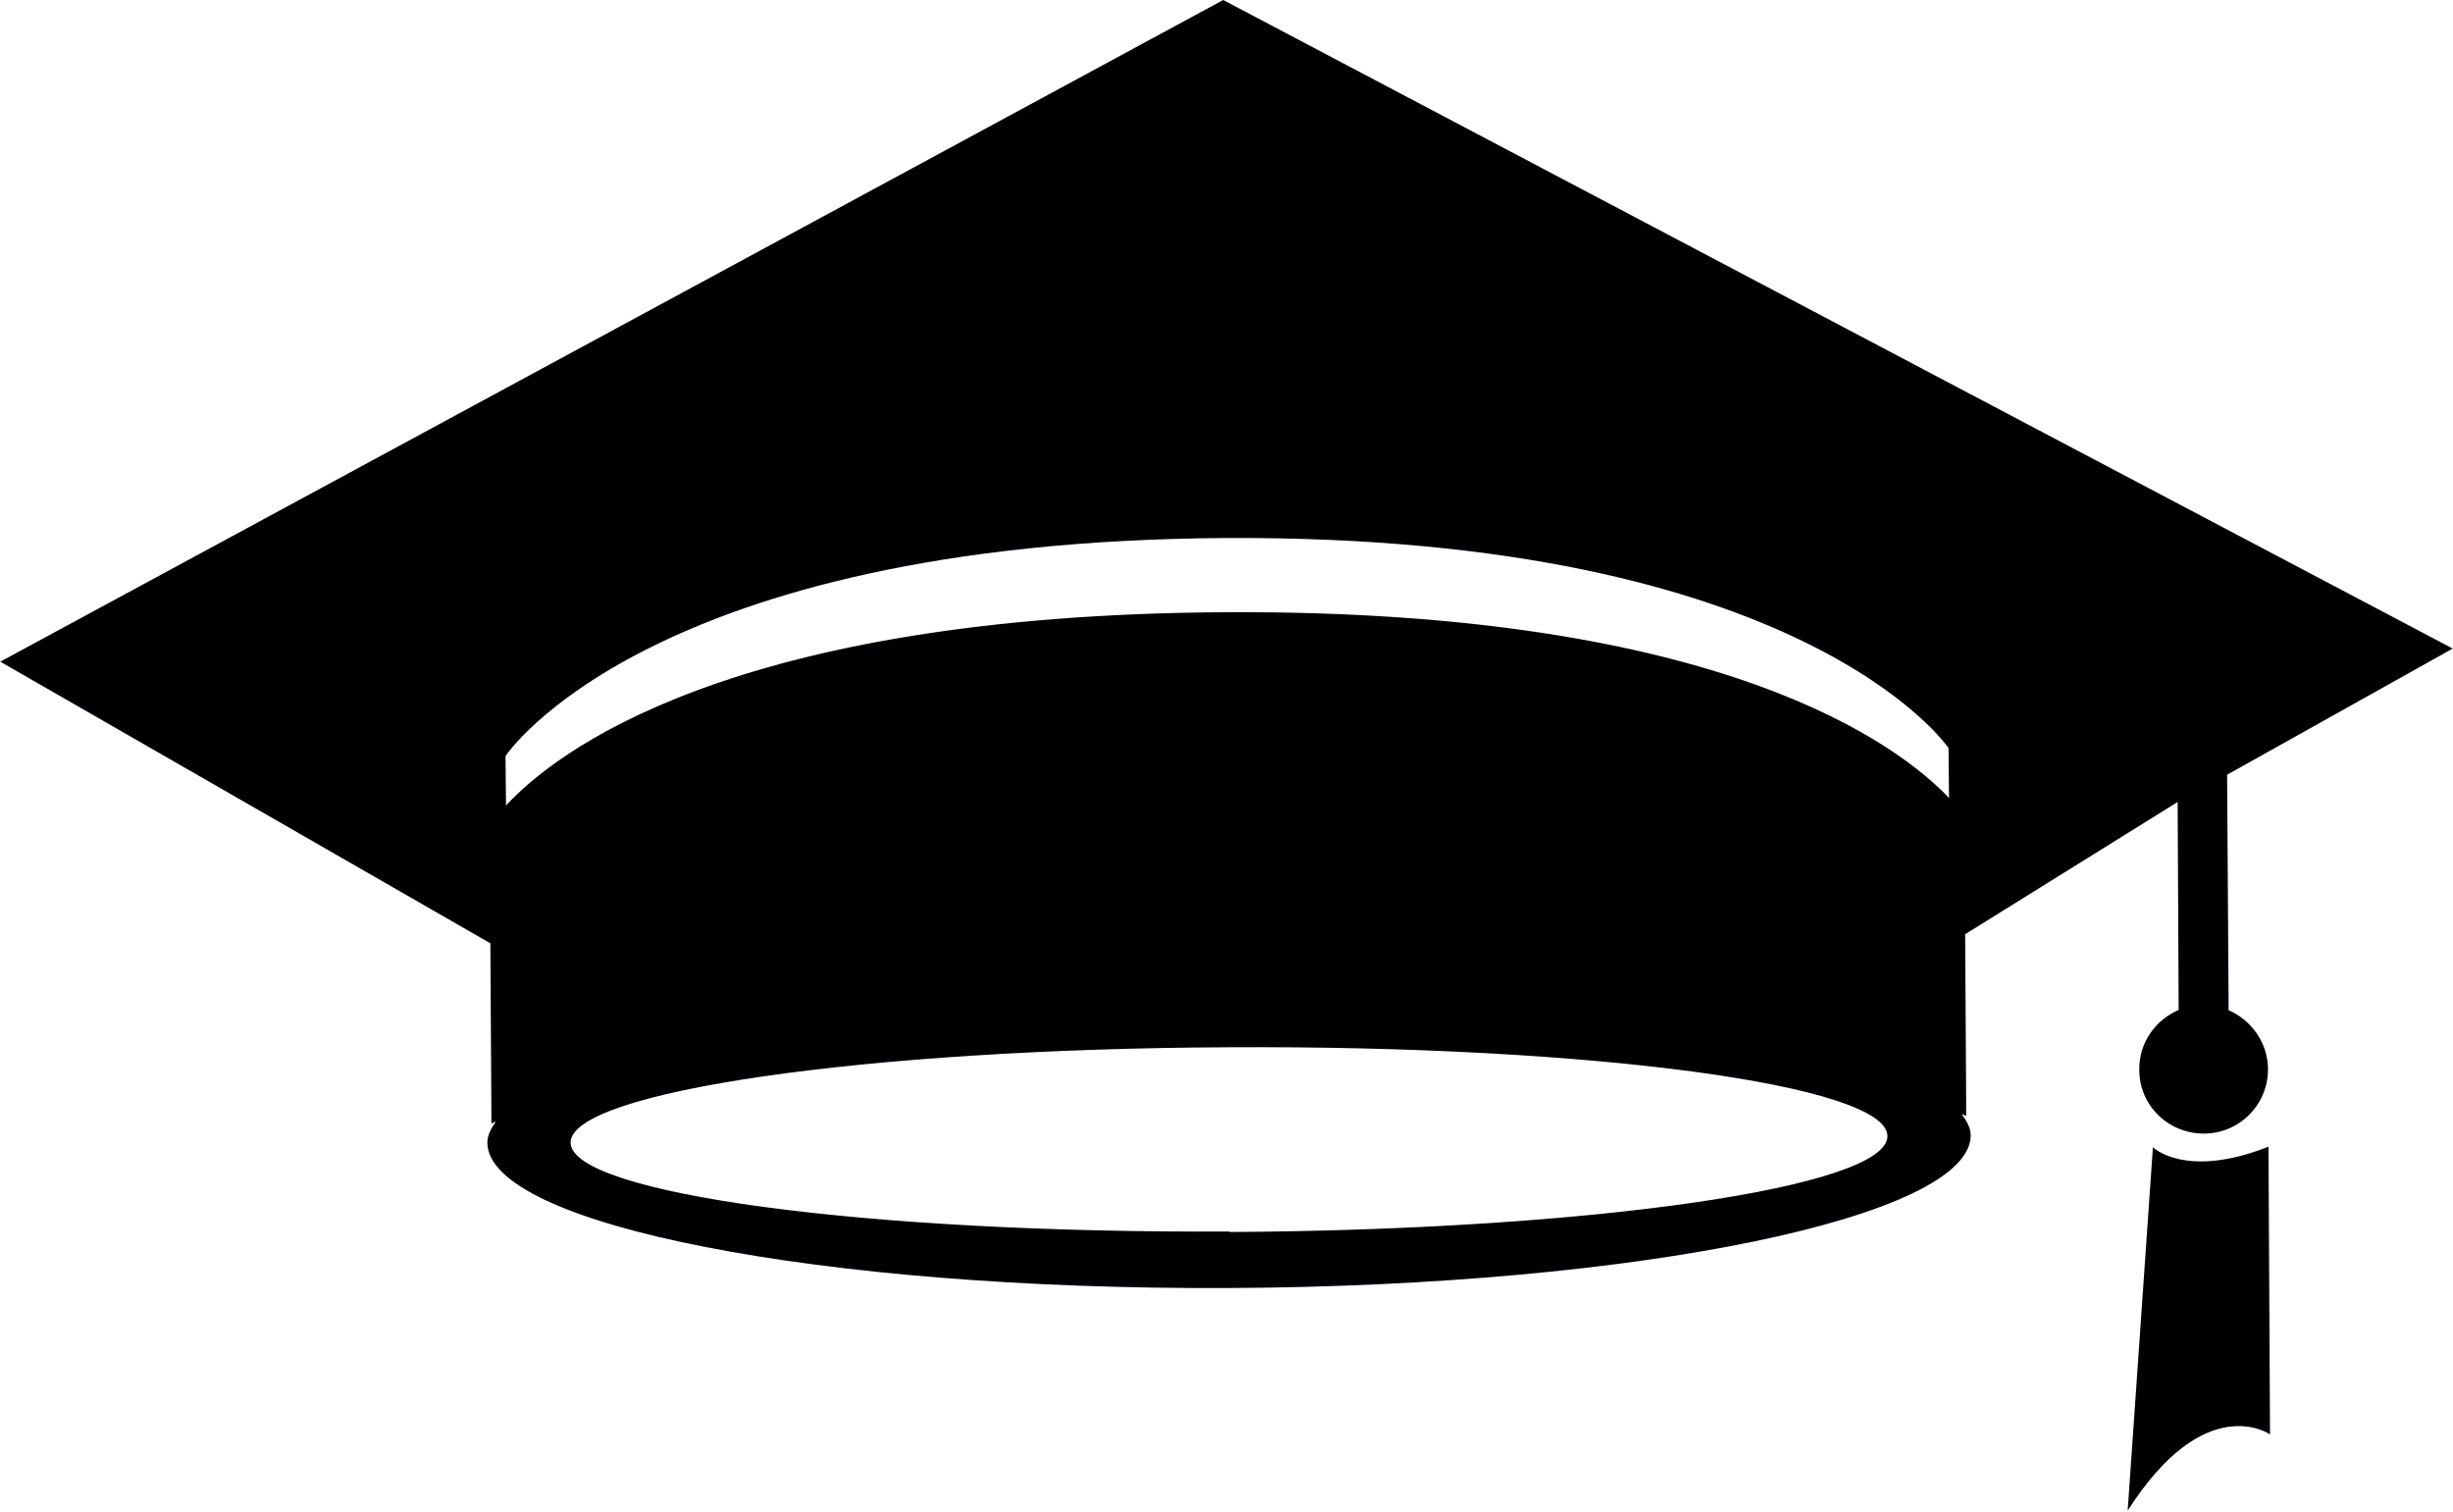
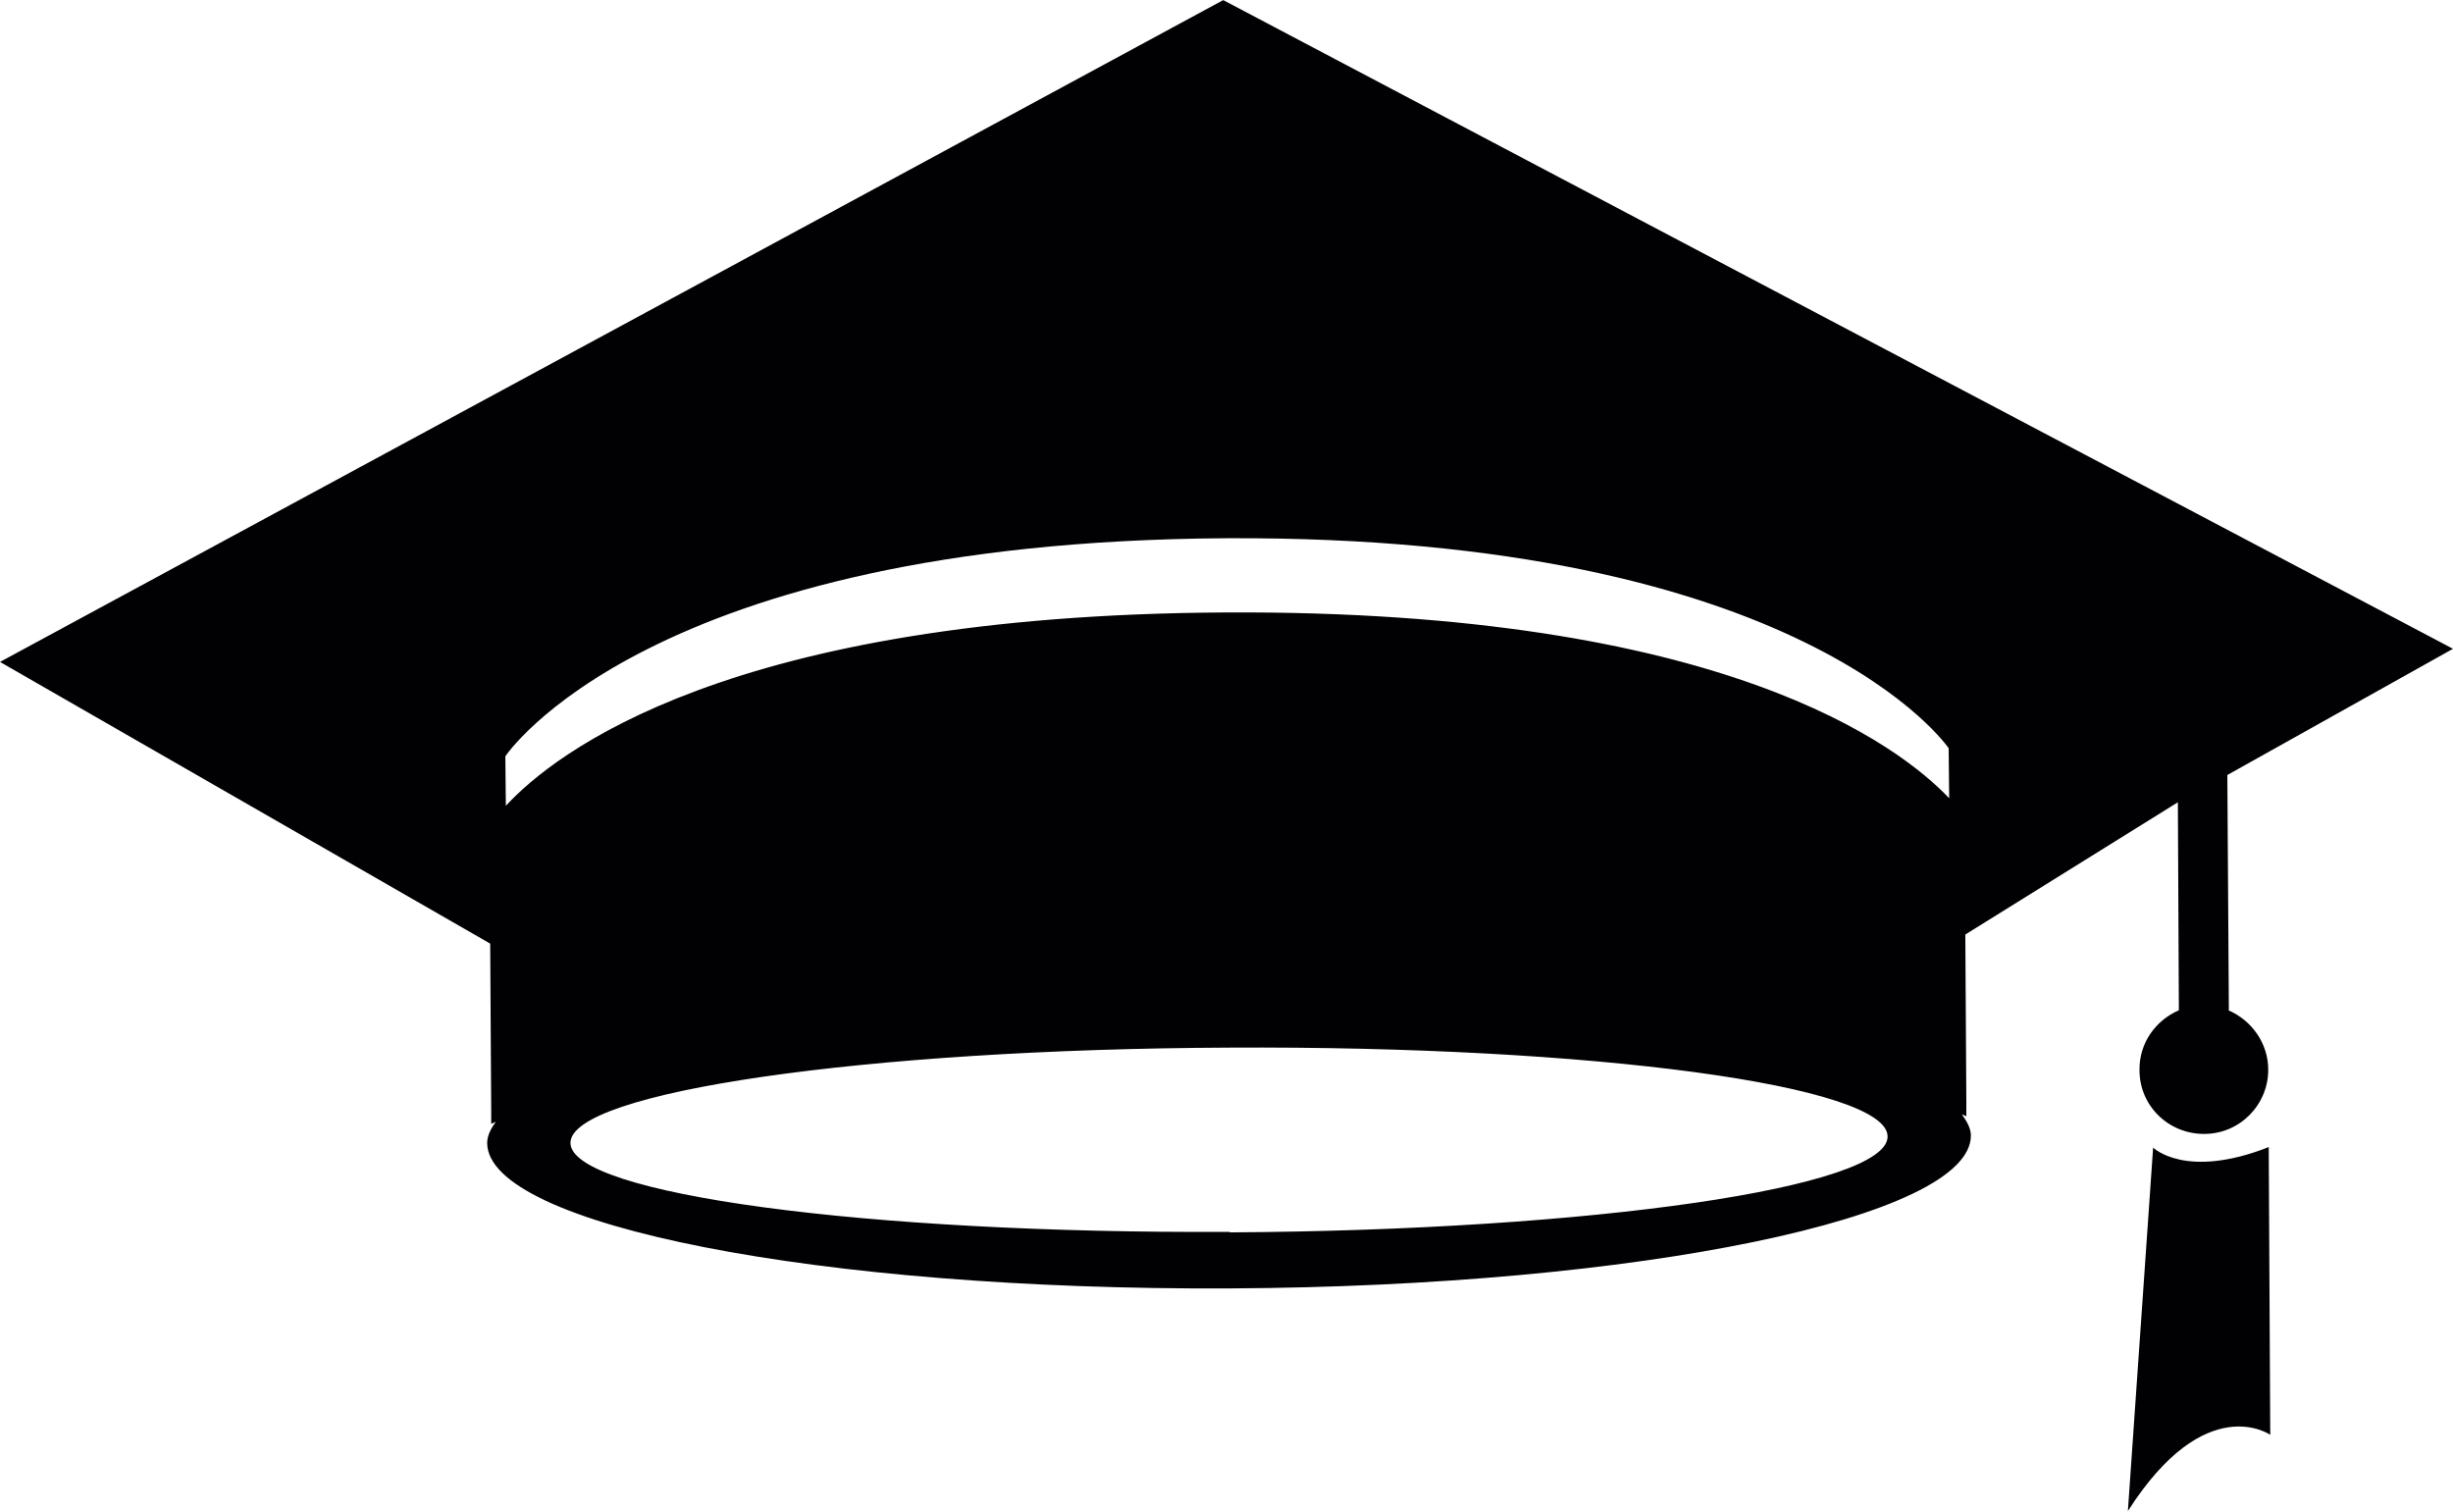
- <svg xmlns="http://www.w3.org/2000/svg" width="42.483" height="26.171" viewBox="0 0 48.59 29.94" shape-rendering="geometricPrecision" text-rendering="geometricPrecision" image-rendering="optimizeQuality" fill-rule="evenodd" clip-rule="evenodd">
-   <path d="M44.15 20l-.03-4.65 4.47-2.5L24.23 0 0 13.11l9.71 5.58.02 3.31v.26l.09-.04c-.1.14-.17.28-.17.42.01 1.63 6.59 2.92 14.71 2.88 8.12-.04 14.69-1.41 14.68-3.03 0-.14-.08-.28-.18-.42l.09.04v-.27l-.02-3.33 4.21-2.62.02 4.12c-.46.2-.79.65-.78 1.19 0 .7.57 1.26 1.28 1.26.71 0 1.27-.58 1.27-1.27 0-.53-.33-.98-.79-1.18zm-19.79 4.4c-7.21.04-13.05-.75-13.06-1.76-.01-1.01 5.83-1.86 13.04-1.89 7.21-.04 13.05.75 13.05 1.76.01 1.01-5.83 1.86-13.03 1.9zm14.25-8.59c-.98-1.03-4.47-3.73-14.32-3.68-9.86.05-13.31 2.79-14.27 3.83l-.01-.98s2.8-4.25 14.27-4.32c11.47-.06 14.32 4.16 14.32 4.16l.01.98zm4.04 6.92l-.5 7.2c1.54-2.41 2.82-1.51 2.82-1.51l-.03-5.7c-1.65.65-2.29.01-2.29.01z" fill="#010002" fill-rule="nonzero" />
+ <svg xmlns="http://www.w3.org/2000/svg" xml:space="preserve" width="0.443in" height="0.273in" version="1.1" style="shape-rendering:geometricPrecision; text-rendering:geometricPrecision; image-rendering:optimizeQuality; fill-rule:evenodd; clip-rule:evenodd" viewBox="0 0 48.59 29.94">
+   <defs>
+     <style type="text/css">
+    
+     .fil0 {fill:#010002;fill-rule:nonzero}
+    
+   </style>
+   </defs>
+   <g id="Layer_x0020_1">
+     <g id="gradcap.svg">
+       <g>
+         <g>
+           <g>
+             <path class="fil0" d="M44.15 20l-0.03 -4.65 4.47 -2.5 -24.36 -12.85 -24.23 13.11 9.71 5.58 0.02 3.31 0 0.26 0.09 -0.04c-0.1,0.14 -0.17,0.28 -0.17,0.42 0.01,1.63 6.59,2.92 14.71,2.88 8.12,-0.04 14.69,-1.41 14.68,-3.03 0,-0.14 -0.08,-0.28 -0.18,-0.42l0.09 0.04 0 -0.27 -0.02 -3.33 4.21 -2.62 0.02 4.12c-0.46,0.2 -0.79,0.65 -0.78,1.19 0,0.7 0.57,1.26 1.28,1.26 0.71,-0 1.27,-0.58 1.27,-1.27 -0,-0.53 -0.33,-0.98 -0.79,-1.18zm-19.79 4.4c-7.21,0.04 -13.05,-0.75 -13.06,-1.76 -0.01,-1.01 5.83,-1.86 13.04,-1.89 7.21,-0.04 13.05,0.75 13.05,1.76 0.01,1.01 -5.83,1.86 -13.03,1.9zm14.25 -8.59c-0.98,-1.03 -4.47,-3.73 -14.32,-3.68 -9.86,0.05 -13.31,2.79 -14.27,3.83l-0.01 -0.98c0,0 2.8,-4.25 14.27,-4.32 11.47,-0.06 14.32,4.16 14.32,4.16l0.01 0.98zm4.04 6.92l-0.5 7.2c1.54,-2.41 2.82,-1.51 2.82,-1.51l-0.03 -5.7c-1.65,0.65 -2.29,0.01 -2.29,0.01z" />
+           </g>
+         </g>
+       </g>
+     </g>
+   </g>
</svg>
